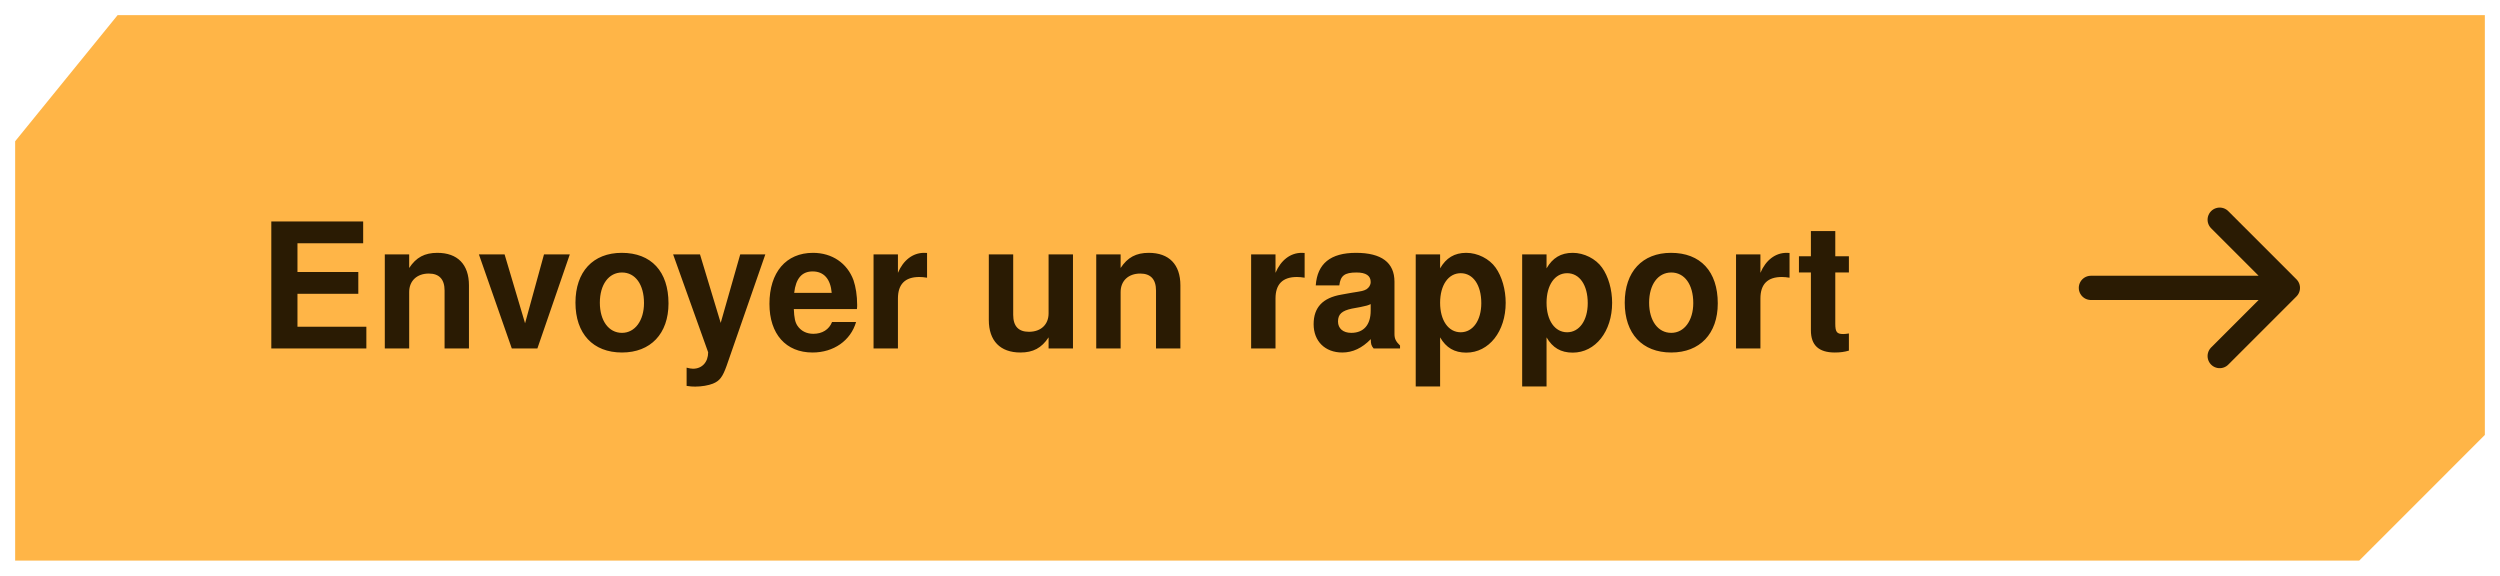
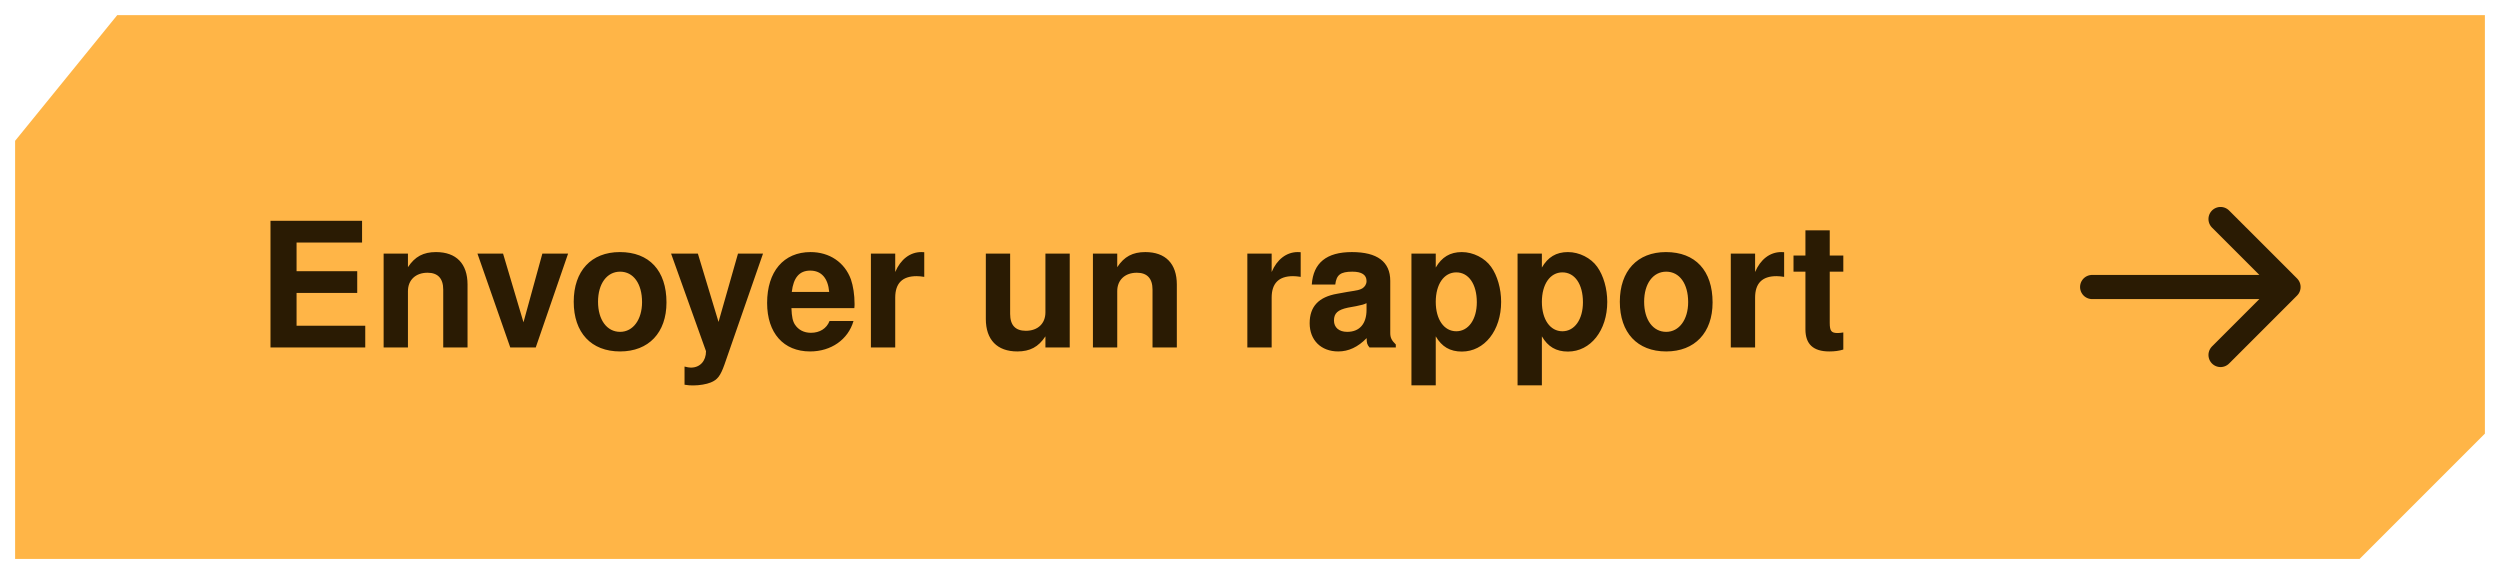
- <svg xmlns="http://www.w3.org/2000/svg" viewBox="0 0 330 76" width="330" height="76" role="img" aria-label="Envoyer un rapport">
+ <svg xmlns="http://www.w3.org/2000/svg" viewBox="0 0 331 76" width="331" height="76" role="img" aria-label="Envoyer un rapport">
  <style>text{font-family:'Segoe UI','Helvetica Neue',Helvetica,Arial,sans-serif}</style>
-   <path d="M16 3H327V57L311 73H3V19z" fill="#ffb547" stroke="#ffb547" stroke-width="2" />
+   <path d="M16 3H328V57L312 73H3V19z" fill="#ffb547" stroke="#ffb547" stroke-width="2" />
  <text x="34" y="46" font-size="23" font-weight="800" fill="#2a1b03">Envoyer un rapport</text>
-   <path d="M276 38h26m-9 -9 9 9 -9 9" stroke="#2a1b03" stroke-width="3.2" fill="none" stroke-linecap="round" stroke-linejoin="round" />
+   <path d="M277 38h26m-9 -9 9 9 -9 9" stroke="#2a1b03" stroke-width="3.2" fill="none" stroke-linecap="round" stroke-linejoin="round" />
</svg>
